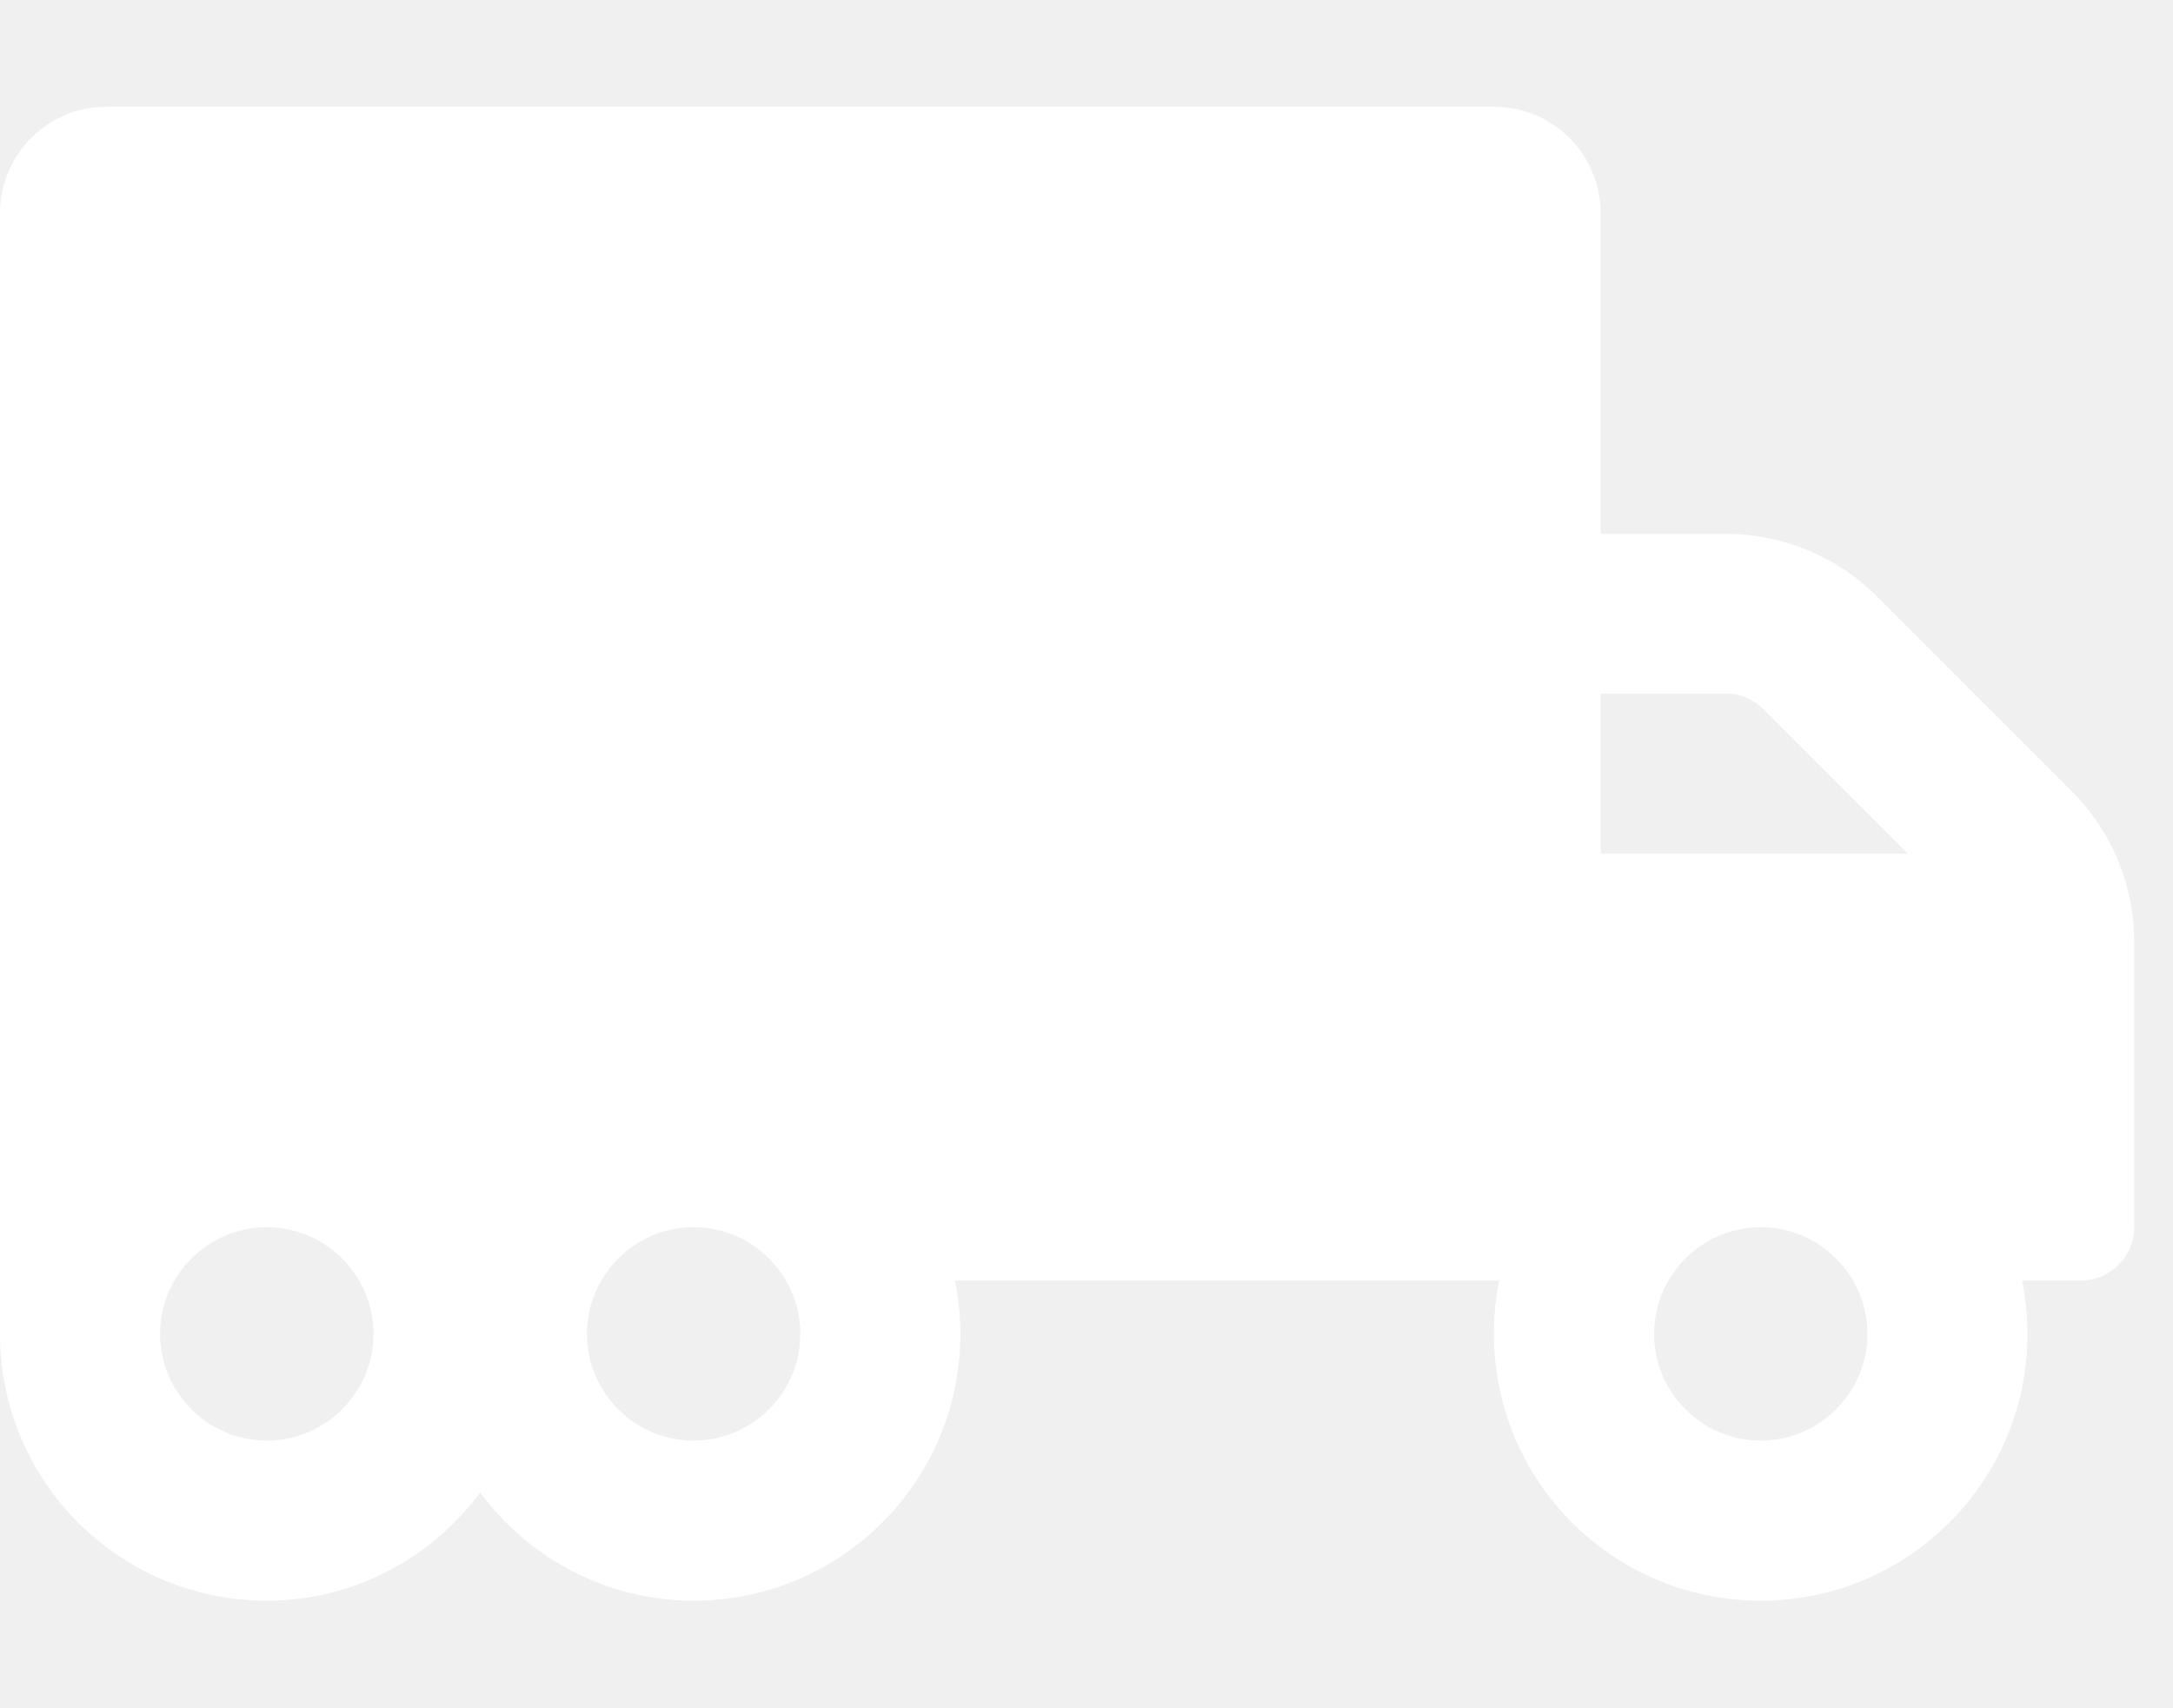
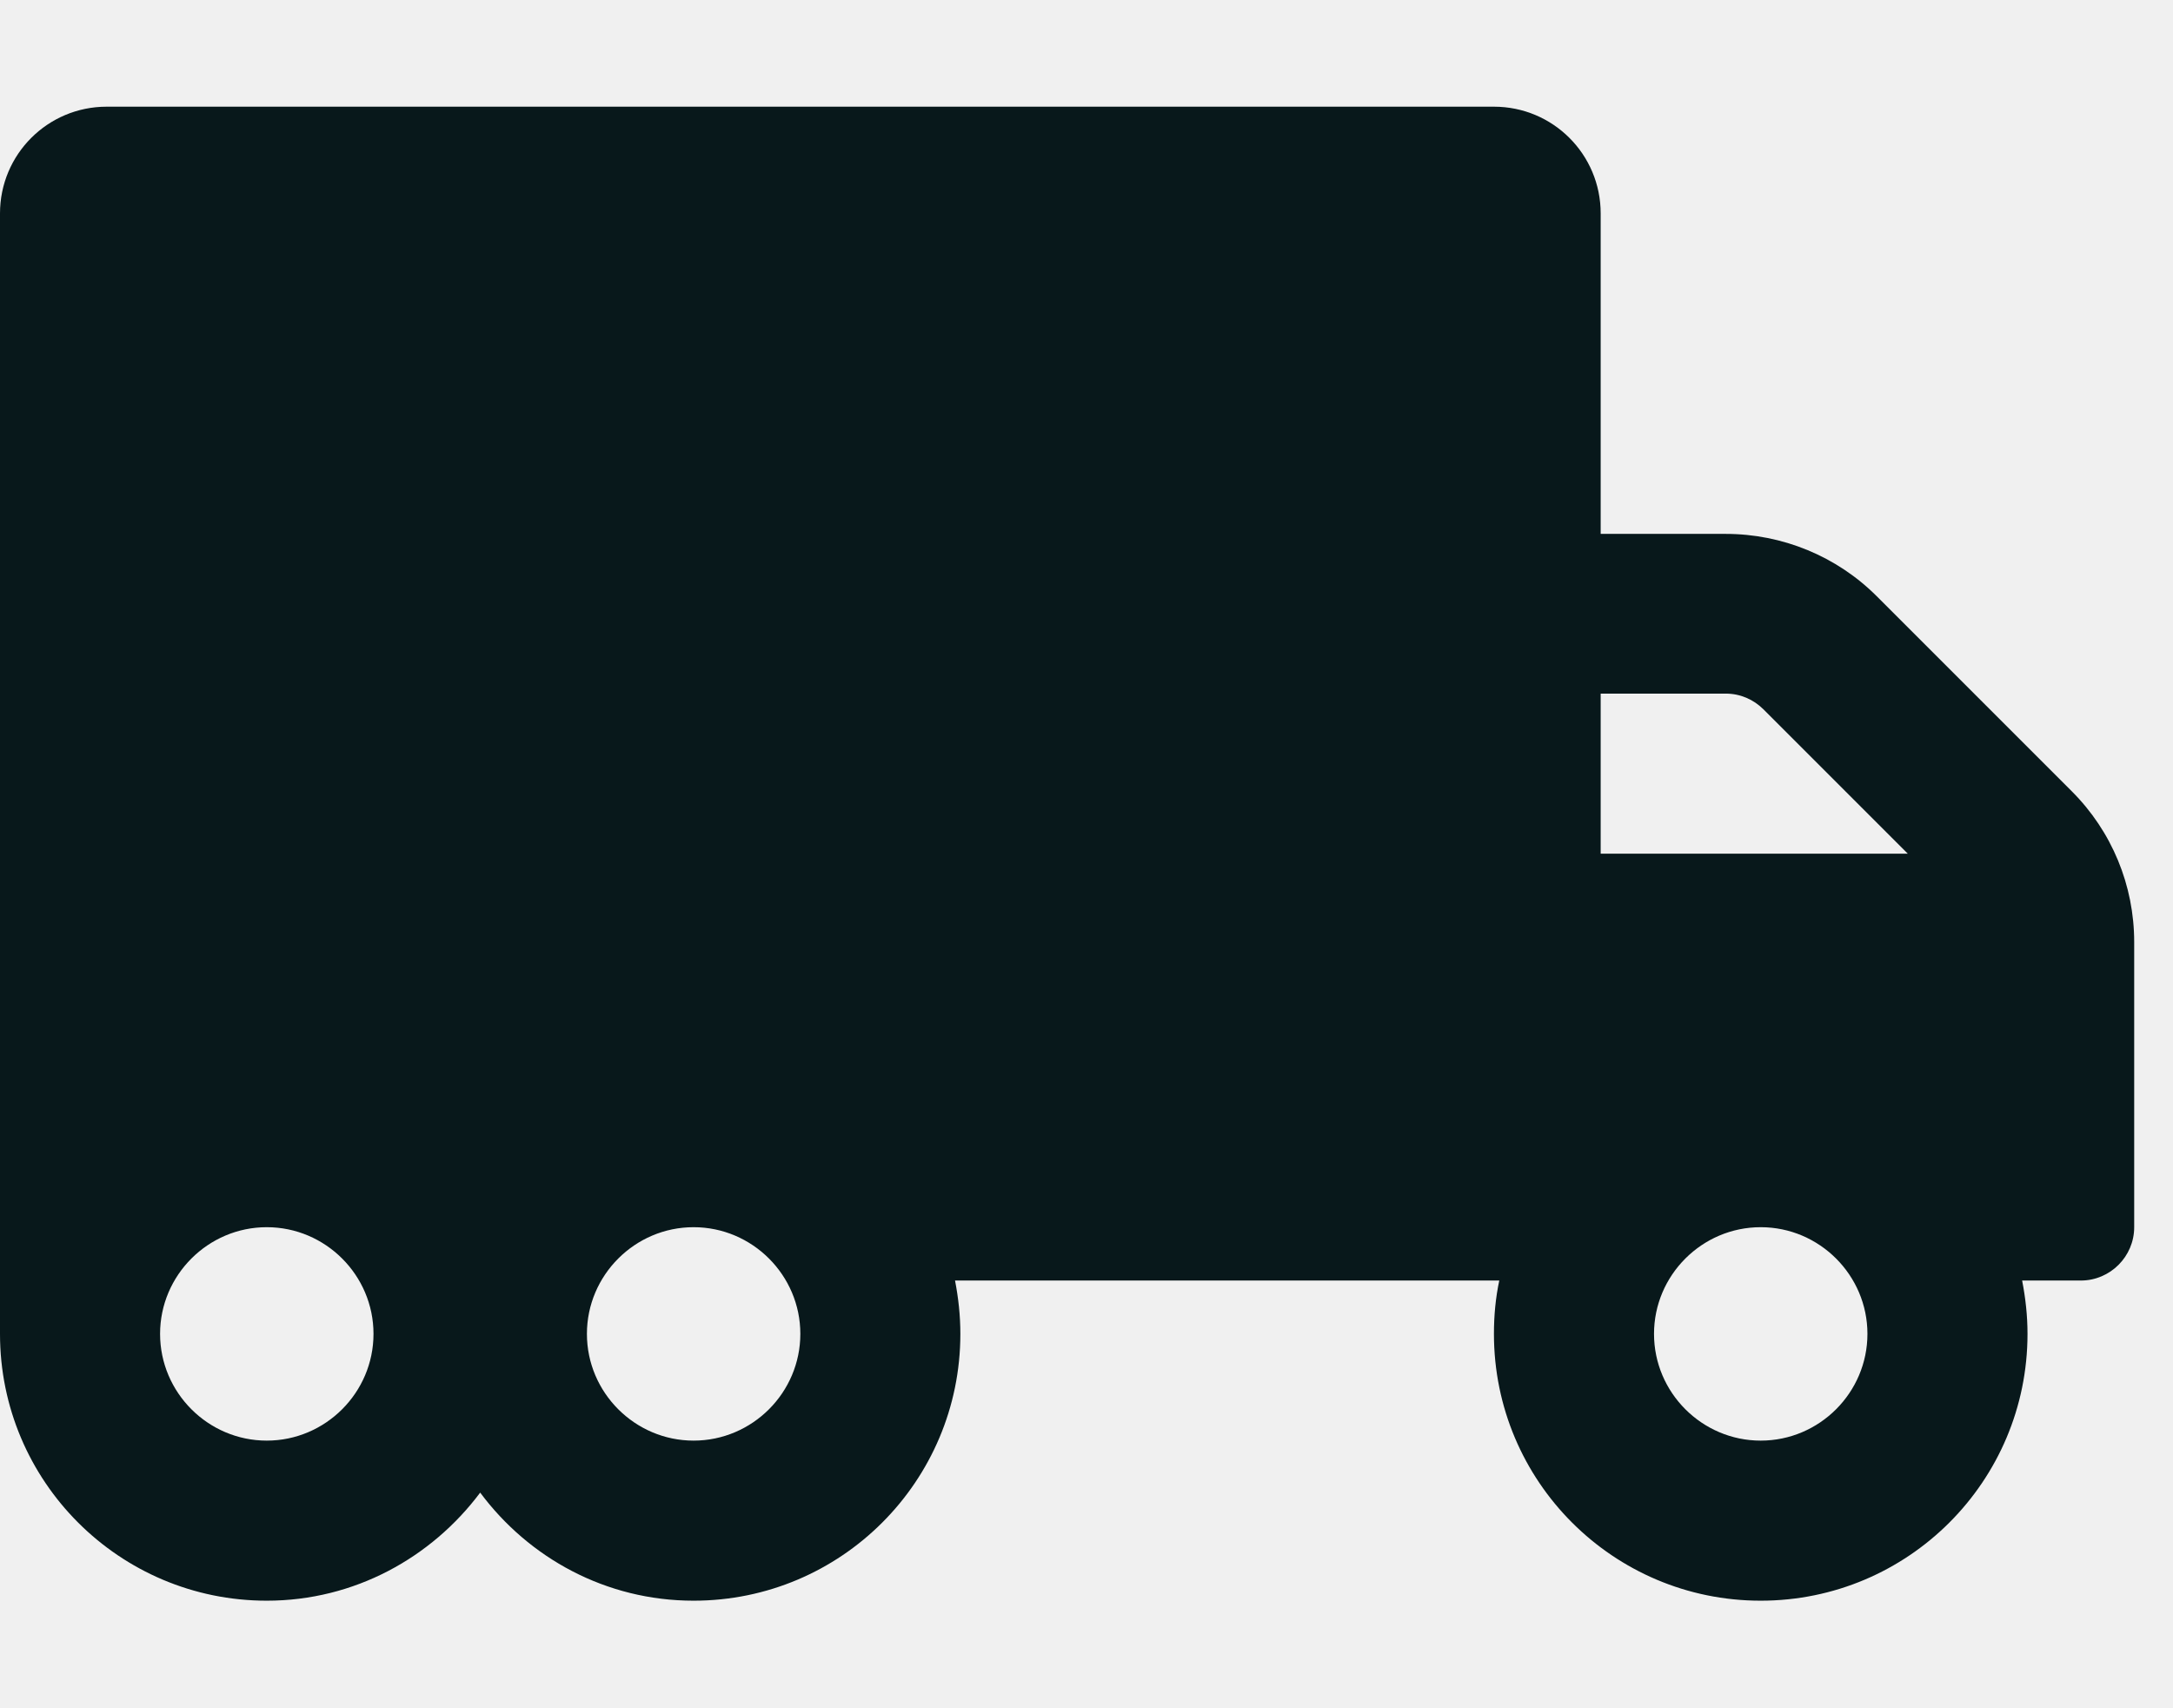
<svg xmlns="http://www.w3.org/2000/svg" width="42" height="33" viewBox="0 0 42 33" fill="none">
-   <g clip-path="url(#clip0_1046_22898)">
-     <path d="M40.045 15.295L36.274 11.524C35.501 10.751 34.45 10.319 33.355 10.319H30.938V4.125C30.938 2.984 30.016 2.062 28.875 2.062H2.062C0.922 2.062 0 2.984 0 4.125V25.781C0 28.63 2.307 30.938 5.156 30.938C6.851 30.938 8.34 30.106 9.281 28.849C10.222 30.113 11.711 30.938 13.406 30.938C16.255 30.938 18.562 28.63 18.562 25.781C18.562 25.427 18.524 25.085 18.459 24.75H28.978C28.907 25.085 28.875 25.427 28.875 25.781C28.875 28.63 31.182 30.938 34.031 30.938C36.88 30.938 39.188 28.63 39.188 25.781C39.188 25.427 39.149 25.085 39.084 24.75H40.219C40.786 24.75 41.25 24.286 41.25 23.719V18.208C41.25 17.112 40.818 16.068 40.045 15.295ZM5.156 27.844C4.022 27.844 3.094 26.916 3.094 25.781C3.094 24.647 4.022 23.719 5.156 23.719C6.291 23.719 7.219 24.647 7.219 25.781C7.219 26.916 6.291 27.844 5.156 27.844ZM13.406 27.844C12.272 27.844 11.344 26.916 11.344 25.781C11.344 24.647 12.272 23.719 13.406 23.719C14.541 23.719 15.469 24.647 15.469 25.781C15.469 26.916 14.541 27.844 13.406 27.844ZM30.938 13.406H33.355C33.632 13.406 33.889 13.516 34.083 13.709L36.874 16.5H30.938V13.406ZM34.031 27.844C32.897 27.844 31.969 26.916 31.969 25.781C31.969 24.647 32.897 23.719 34.031 23.719C35.166 23.719 36.094 24.647 36.094 25.781C36.094 26.916 35.166 27.844 34.031 27.844Z" fill="white" />
+   <g clip-path="url(#clip0_1819_2597)">
+     <path d="M40.045 15.295L36.274 11.524C35.501 10.751 34.45 10.319 33.355 10.319H30.938V4.125C30.938 2.984 30.016 2.062 28.875 2.062H2.062C0.922 2.062 0 2.984 0 4.125V25.781C0 28.63 2.307 30.938 5.156 30.938C6.851 30.938 8.34 30.106 9.281 28.849C10.222 30.113 11.711 30.938 13.406 30.938C16.255 30.938 18.562 28.63 18.562 25.781C18.562 25.427 18.524 25.085 18.459 24.75H28.978C28.907 25.085 28.875 25.427 28.875 25.781C28.875 28.63 31.182 30.938 34.031 30.938C36.88 30.938 39.188 28.63 39.188 25.781C39.188 25.427 39.149 25.085 39.084 24.75H40.219C40.786 24.75 41.25 24.286 41.25 23.719V18.208C41.25 17.112 40.818 16.068 40.045 15.295ZM5.156 27.844C4.022 27.844 3.094 26.916 3.094 25.781C3.094 24.647 4.022 23.719 5.156 23.719C6.291 23.719 7.219 24.647 7.219 25.781C7.219 26.916 6.291 27.844 5.156 27.844ZM13.406 27.844C12.272 27.844 11.344 26.916 11.344 25.781C11.344 24.647 12.272 23.719 13.406 23.719C14.541 23.719 15.469 24.647 15.469 25.781C15.469 26.916 14.541 27.844 13.406 27.844ZM30.938 13.406H33.355C33.632 13.406 33.889 13.516 34.083 13.709L36.874 16.5H30.938V13.406ZM34.031 27.844C32.897 27.844 31.969 26.916 31.969 25.781C31.969 24.647 32.897 23.719 34.031 23.719C35.166 23.719 36.094 24.647 36.094 25.781C36.094 26.916 35.166 27.844 34.031 27.844Z" fill="#08181B" />
  </g>
  <defs>
-     <clipPath id="clip0_1046_22898">
+     <clipPath id="clip0_1819_2597">
      <rect width="41.25" height="33" fill="white" />
    </clipPath>
  </defs>
</svg>
